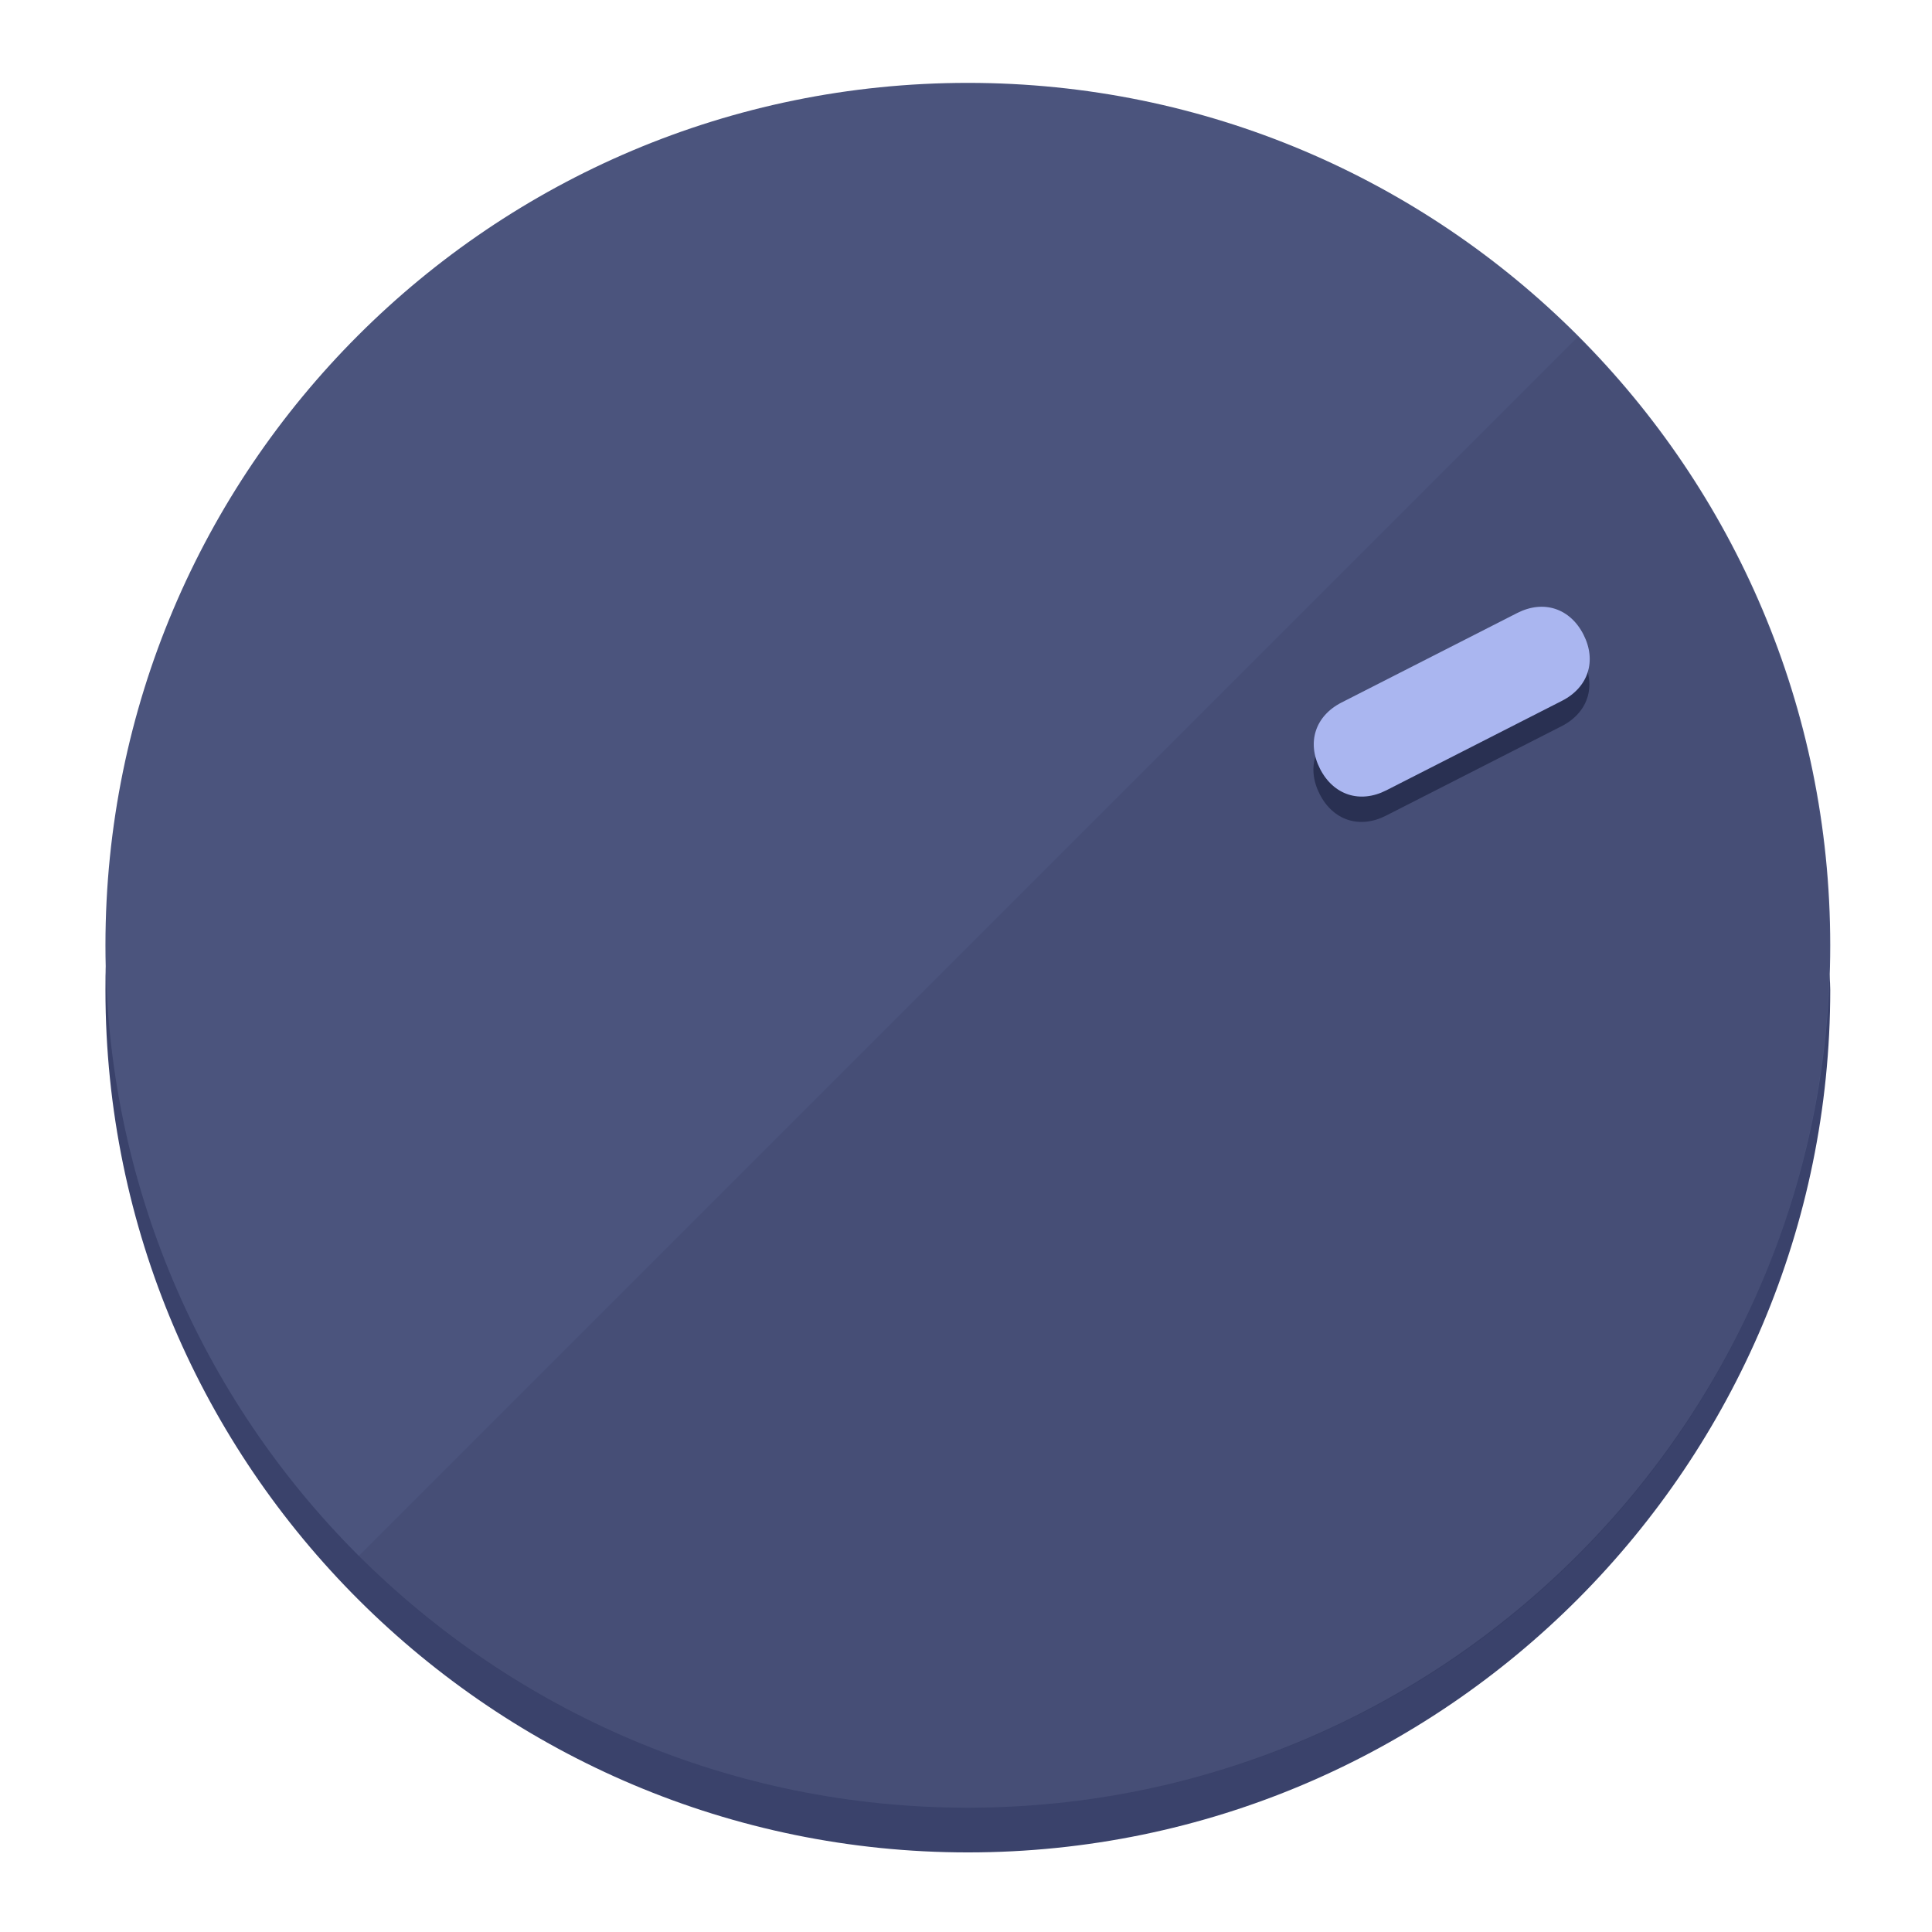
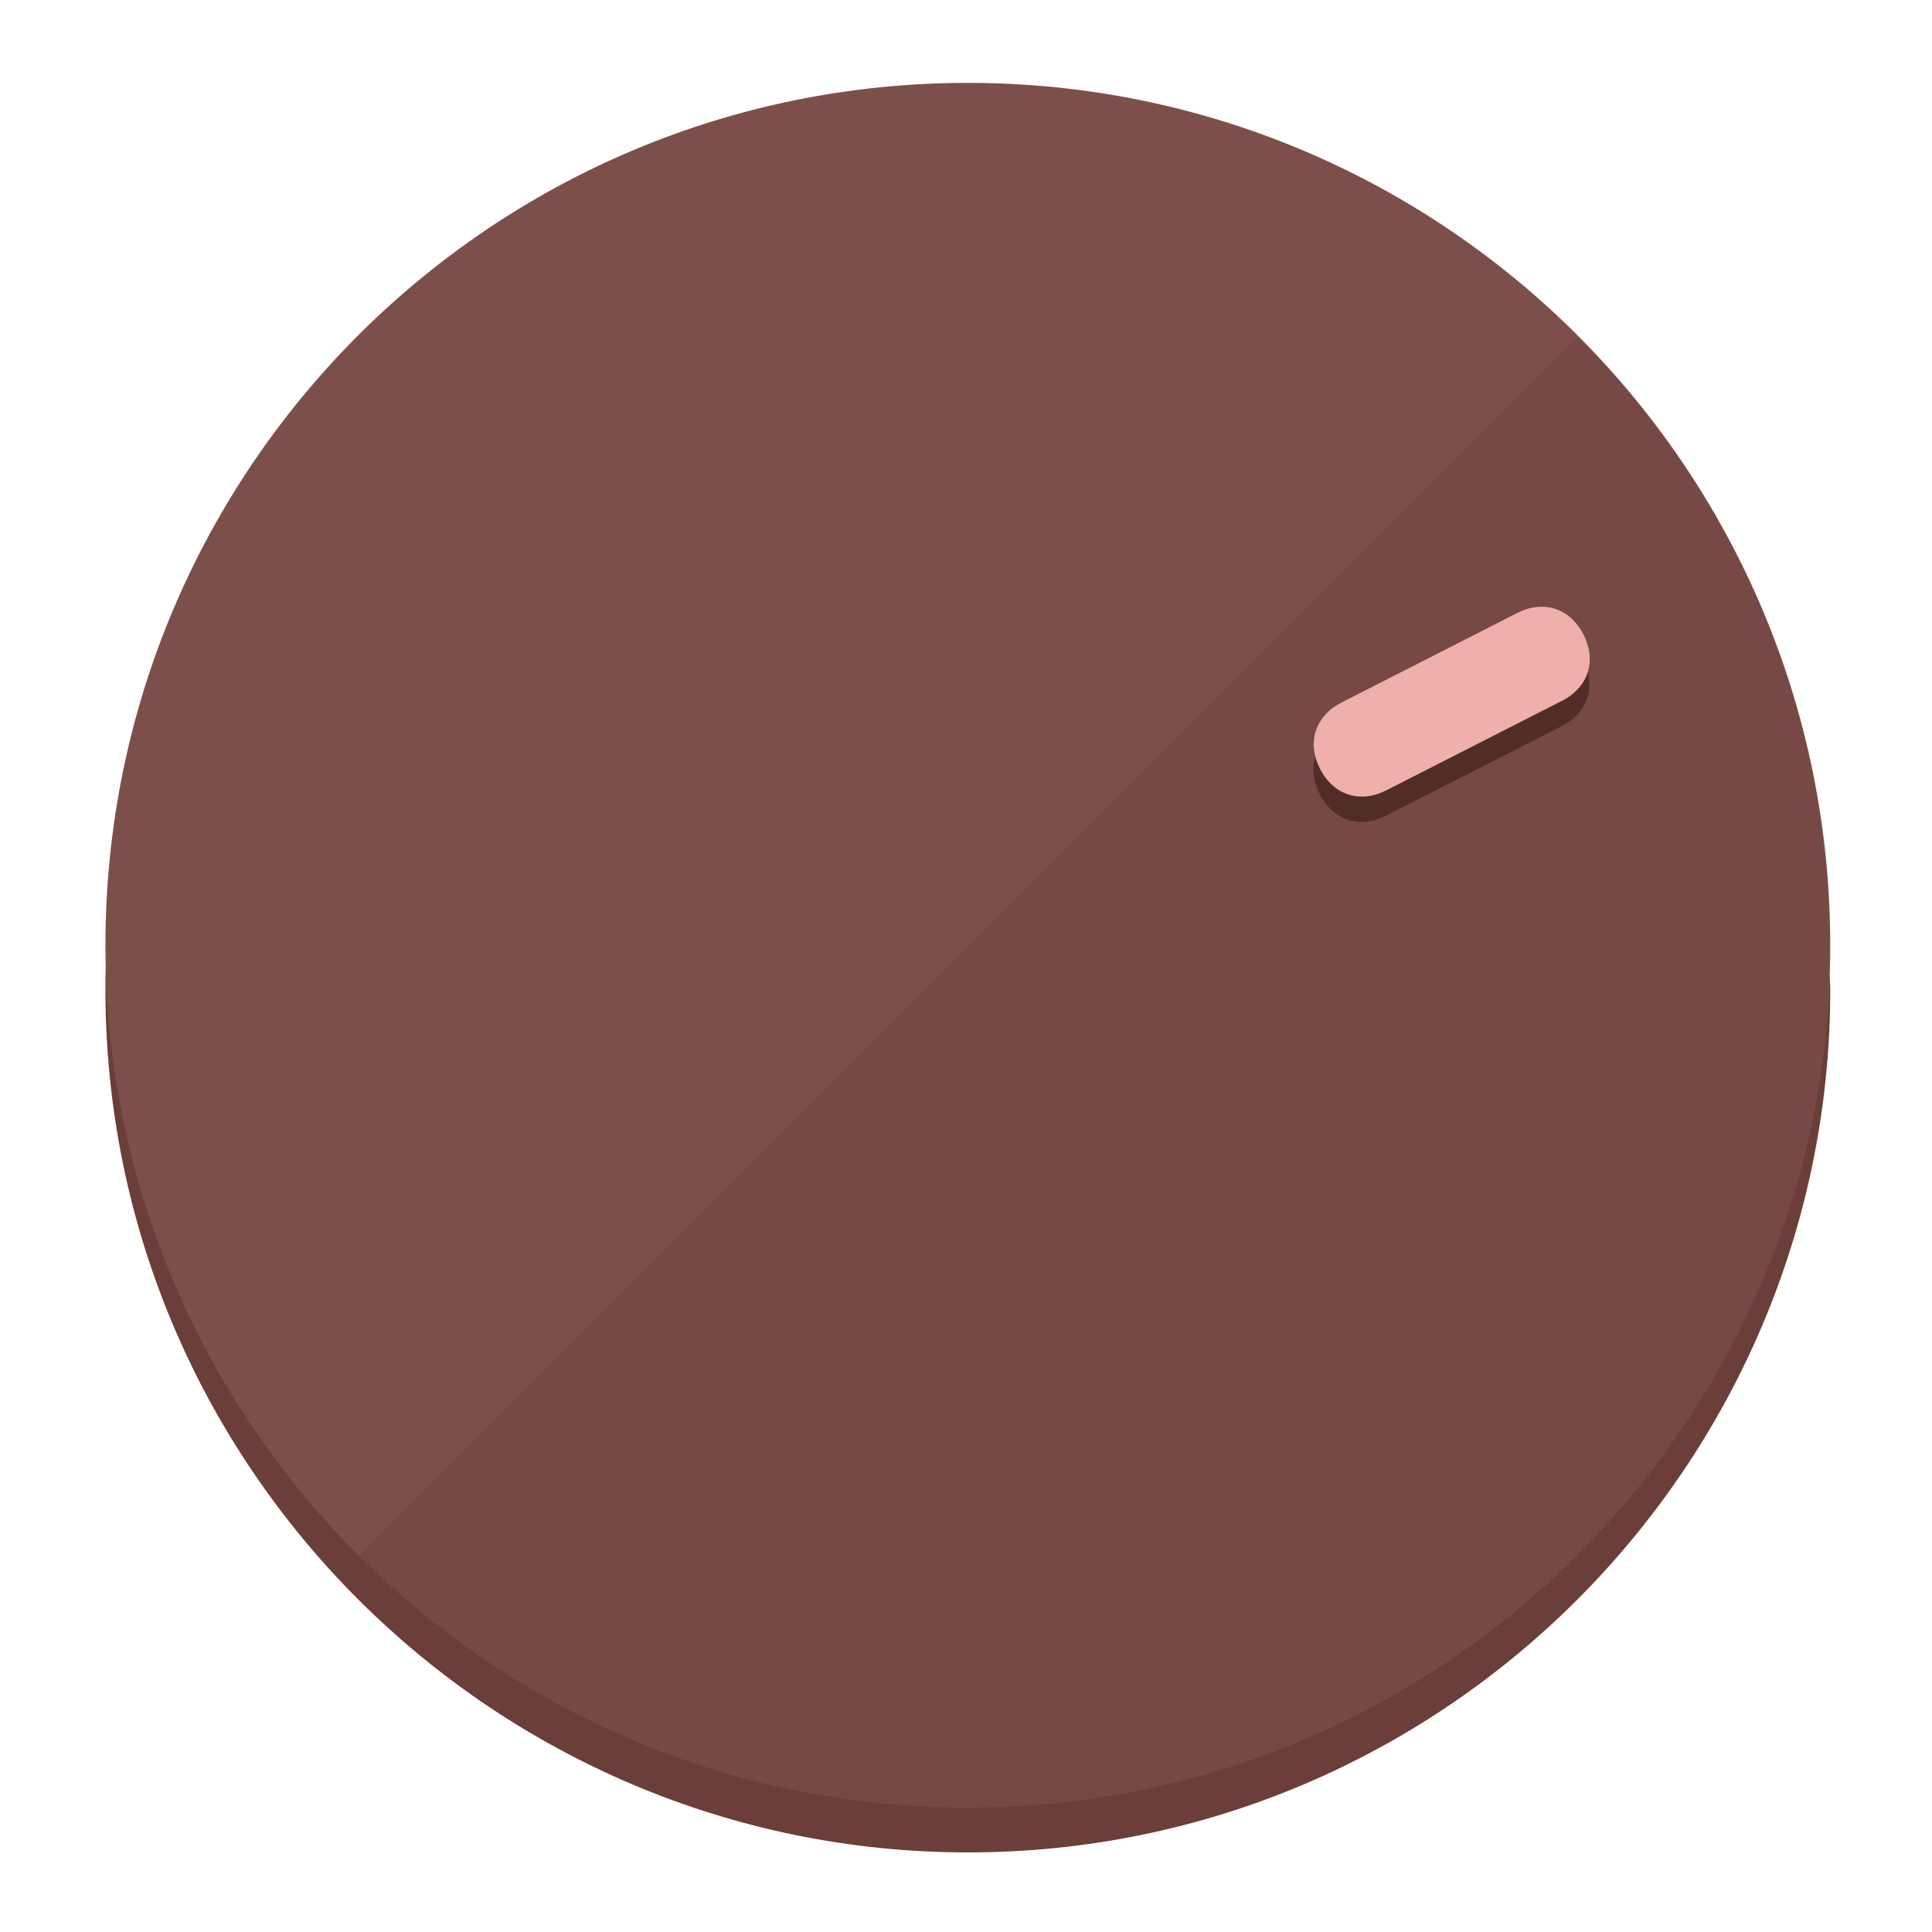
<svg xmlns="http://www.w3.org/2000/svg" height="120px" width="120px" version="1.1" id="Layer_1" viewBox="0 0 496.8 496.8" xml:space="preserve">
  <defs id="defs23" />
  <g id="g3158">
-     <path style="display:inline;fill:#3A426B;fill-opacity:1;stroke-width:1.584" d="m 248.875,445.92 c 116.582,0 212.89,-91.238 220.493,-205.286 0,5.069 1.267,8.87 1.267,13.939 0,121.651 -98.842,221.76 -221.76,221.76 -121.651,0 -221.76,-98.842 -221.76,-221.76 0,-5.069 0,-8.87 1.267,-13.939 7.603,114.048 103.91,205.286 220.493,205.286 z" id="path8" />
-     <circle style="display:inline;fill:#4B547D;fill-opacity:1;stroke-width:1.584" cx="248.875" cy="243.071" r="221.76" id="circle12" />
-     <path style="display:inline;fill:#293052;fill-opacity:0.154;stroke-width:1.587" d="m 405.744,86.606 c 86.308,86.308 86.308,227.193 0,313.5 -86.308,86.308 -227.193,86.308 -313.5,0" id="path14" />
+     <path style="display:inline;fill:#6B3E3A;fill-opacity:1;stroke-width:1.584" d="m 248.875,445.92 c 116.582,0 212.89,-91.238 220.493,-205.286 0,5.069 1.267,8.87 1.267,13.939 0,121.651 -98.842,221.76 -221.76,221.76 -121.651,0 -221.76,-98.842 -221.76,-221.76 0,-5.069 0,-8.87 1.267,-13.939 7.603,114.048 103.91,205.286 220.493,205.286 z" id="path8" />
+     <circle style="display:inline;fill:#7D4F4B;fill-opacity:1;stroke-width:1.584" cx="248.875" cy="243.071" r="221.76" id="circle12" />
+     <path style="display:inline;fill:#522C29;fill-opacity:0.154;stroke-width:1.587" d="m 405.744,86.606 c 86.308,86.308 86.308,227.193 0,313.5 -86.308,86.308 -227.193,86.308 -313.5,0" id="path14" />
  </g>
  <g id="g3198">
    <circle style="display:none;fill:#000000;fill-opacity:0;stroke-width:1.584" cx="329.835" cy="-110.802" r="221.76" id="circle12-3" transform="rotate(63)" />
-     <path style="display:inline;fill:#293052;fill-opacity:1;stroke-width:1.584" d="m 356.39,209.744 c -6.774,3.452 -13.592,1.237 -17.044,-5.538 v 0 c -3.452,-6.774 -1.237,-13.592 5.538,-17.044 l 45.163,-23.012 c 6.775,-3.452 13.592,-1.237 17.044,5.538 v 0 c 3.452,6.774 1.237,13.592 -5.538,17.044 z" id="path3789" />
-     <path style="display:inline;fill:#AAB6F0;stroke-width:1.584" d="m 356.478,203.228 c -6.774,3.452 -13.592,1.237 -17.044,-5.538 v 0 c -3.452,-6.774 -1.237,-13.592 5.538,-17.044 l 45.163,-23.012 c 6.774,-3.452 13.592,-1.237 17.044,5.538 v 0 c 3.452,6.775 1.237,13.592 -5.538,17.044 z" id="path915" />
+     <path style="display:inline;fill:#522C29;fill-opacity:1;stroke-width:1.584" d="m 356.39,209.744 c -6.774,3.452 -13.592,1.237 -17.044,-5.538 v 0 c -3.452,-6.774 -1.237,-13.592 5.538,-17.044 l 45.163,-23.012 c 6.775,-3.452 13.592,-1.237 17.044,5.538 v 0 c 3.452,6.774 1.237,13.592 -5.538,17.044 z" id="path3789" />
+     <path style="display:inline;fill:#F0B0AA;stroke-width:1.584" d="m 356.478,203.228 c -6.774,3.452 -13.592,1.237 -17.044,-5.538 v 0 c -3.452,-6.774 -1.237,-13.592 5.538,-17.044 l 45.163,-23.012 c 6.774,-3.452 13.592,-1.237 17.044,5.538 v 0 c 3.452,6.775 1.237,13.592 -5.538,17.044 z" id="path915" />
  </g>
</svg>
